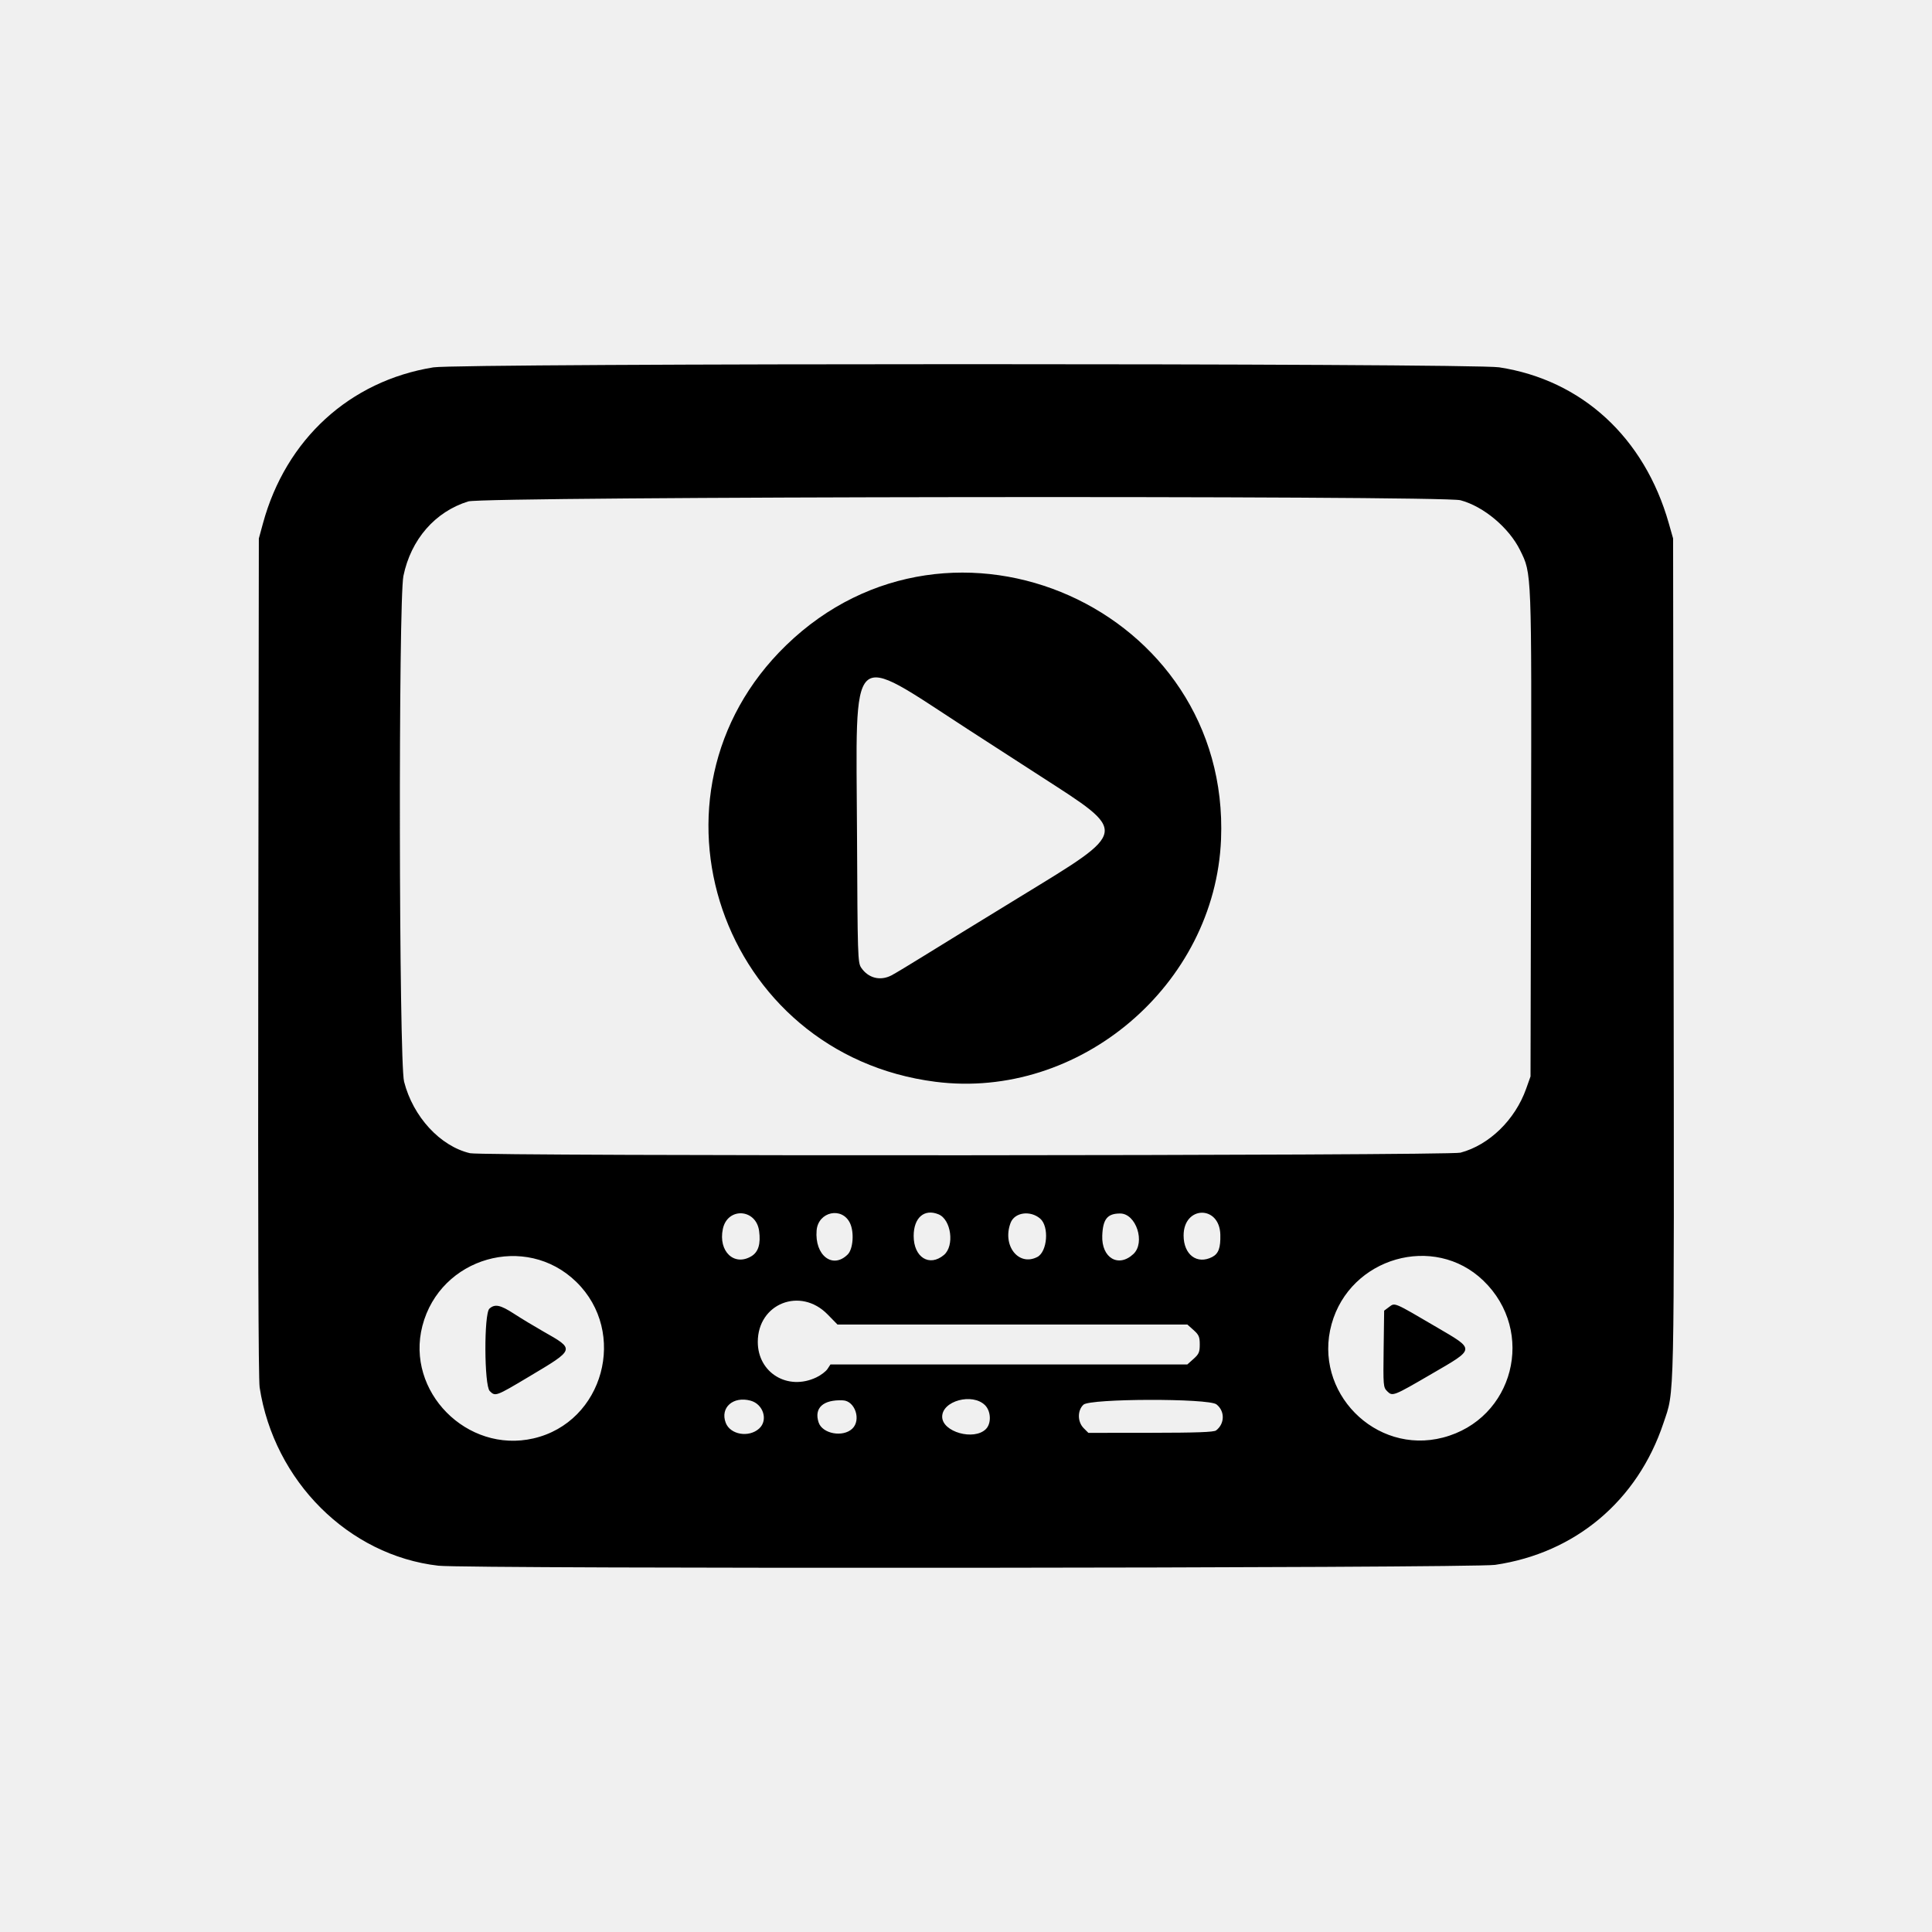
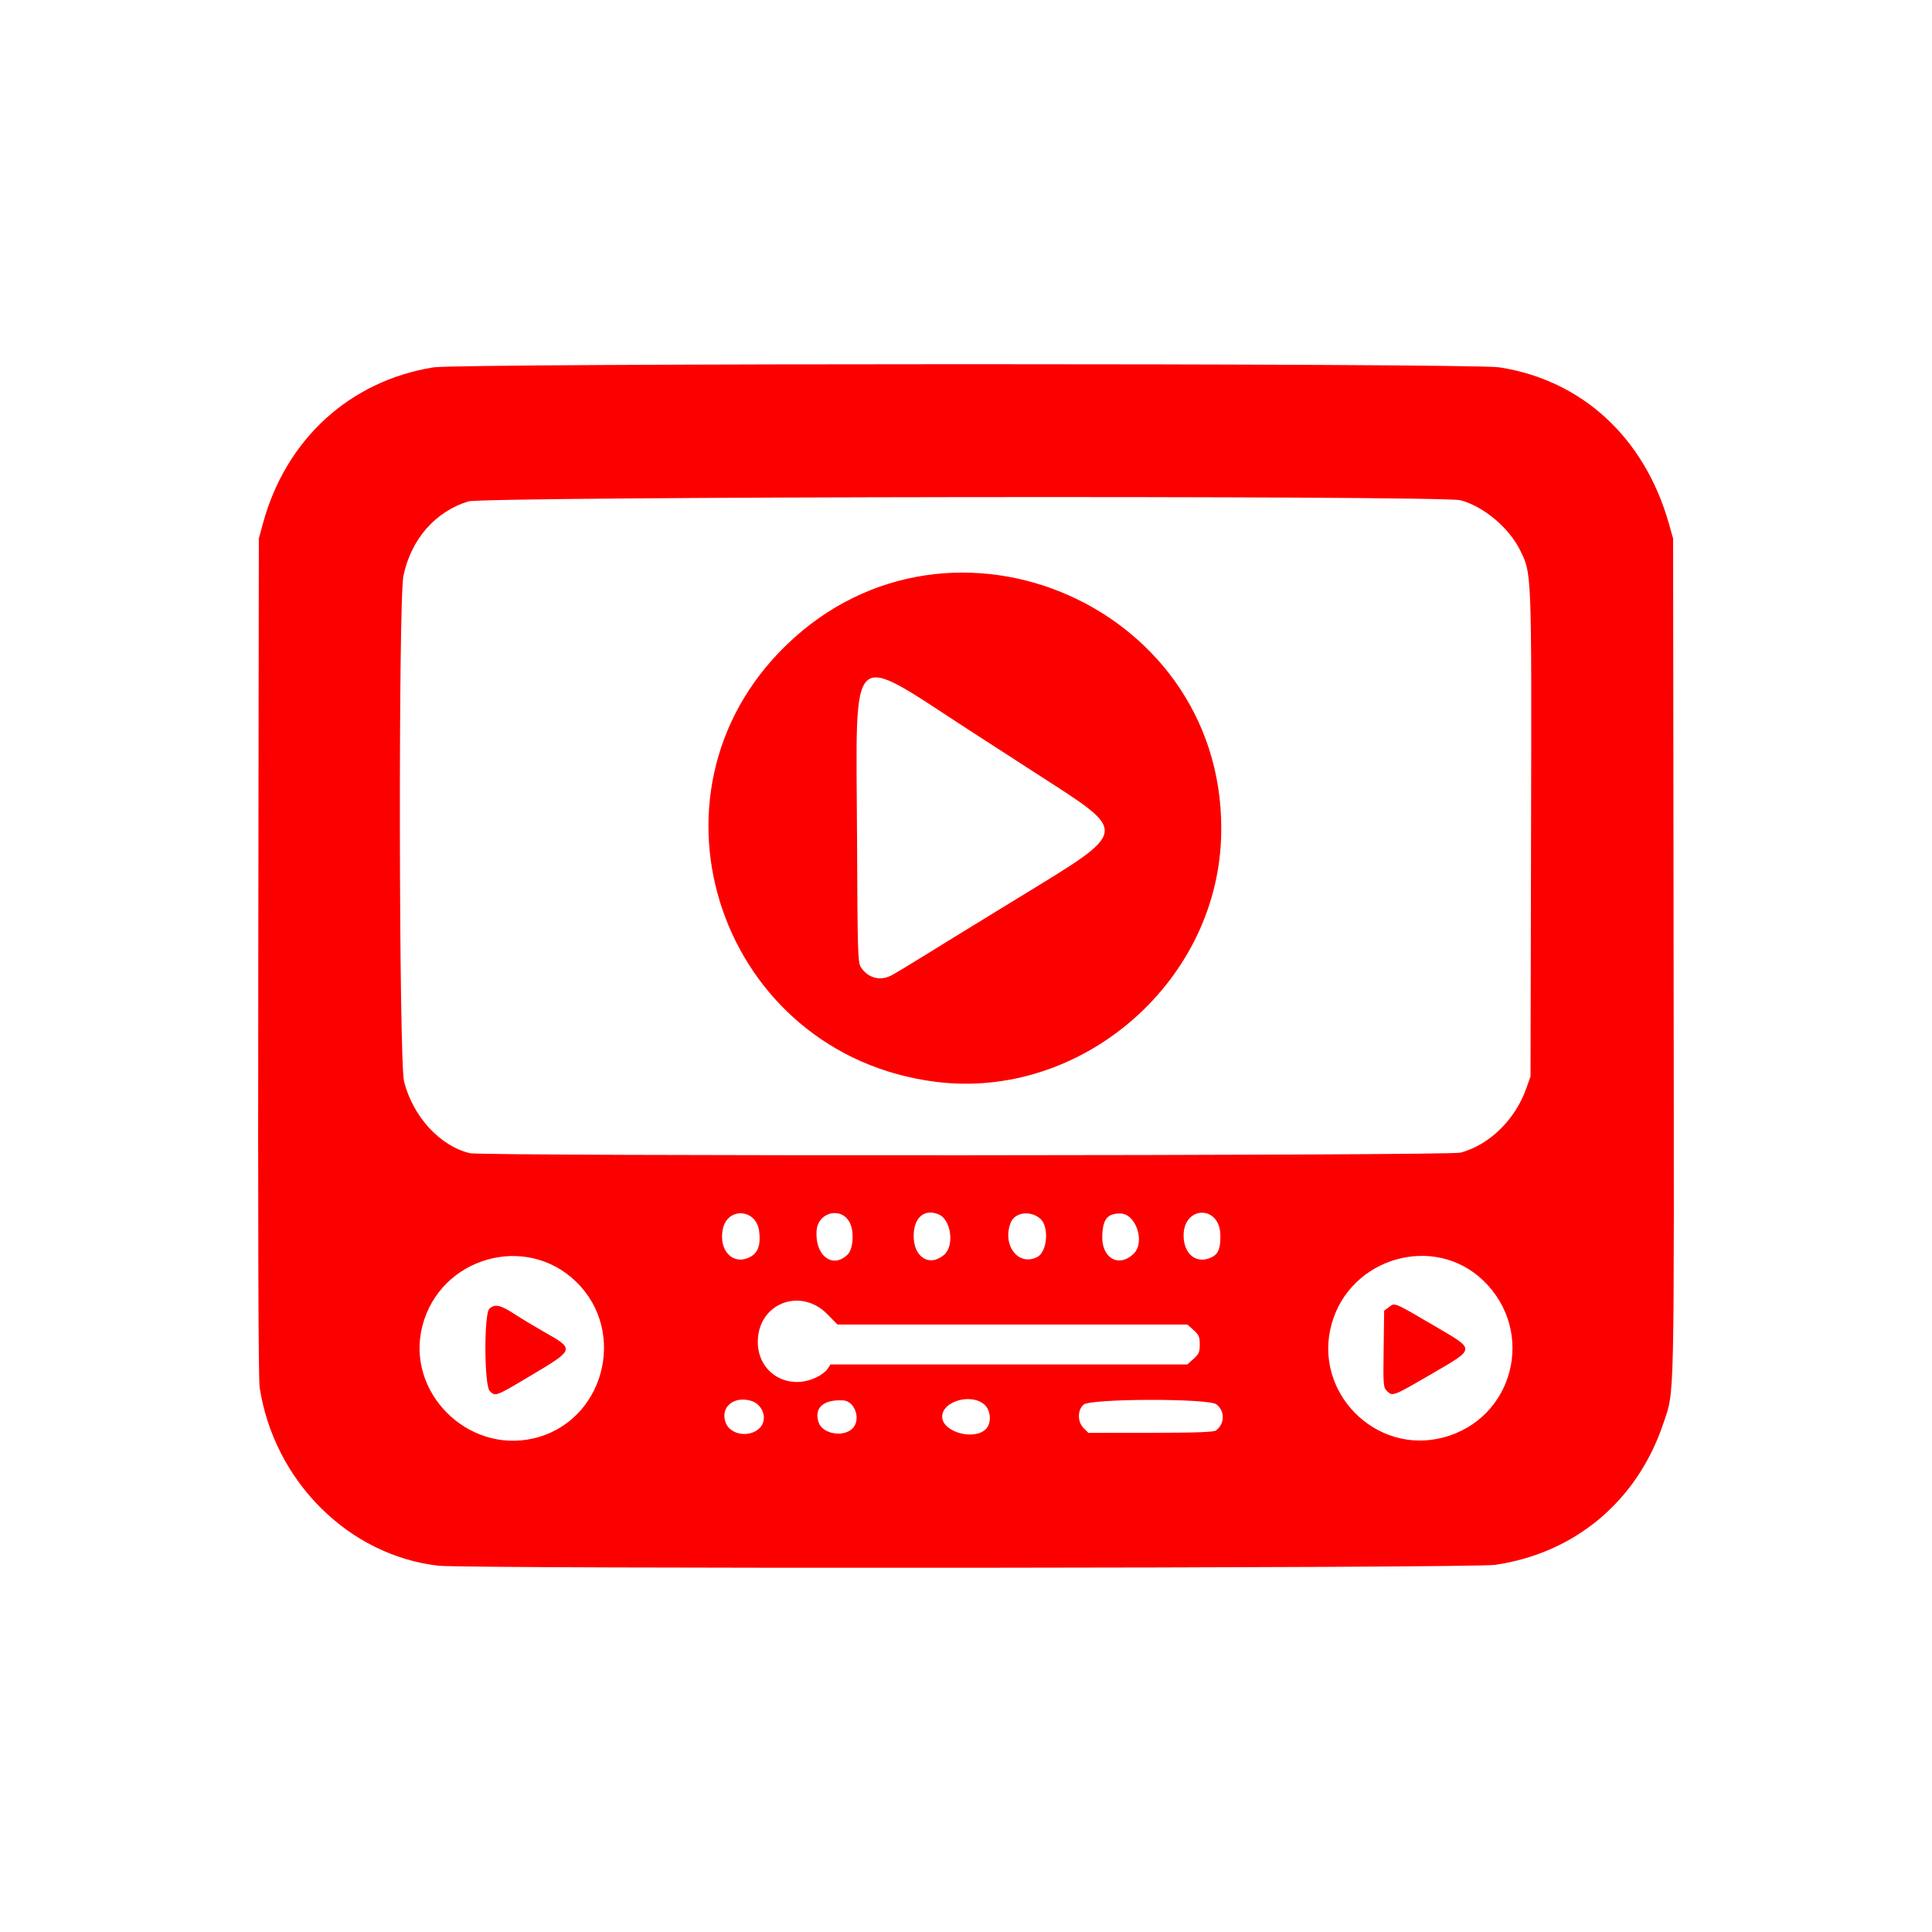
<svg xmlns="http://www.w3.org/2000/svg" width="512" height="512" viewBox="0 0 512 512" version="1.1" id="svg1" xml:space="preserve">
  <defs id="defs1" />
-   <g id="layer1">
-     <path style="fill:#000000;stroke-width:2.116" d="M 116.185,414.93 C 92.373,412.205 72.62,392.502 68.807,367.672 68.473,365.495 68.35,326.372 68.448,253.529 l 0.149,-110.831 1.099,-4.03 c 6.065,-22.243 22.974,-37.716 45.144,-41.312 6.891,-1.118 275.172,-1.13 282.453,-0.013 21.922,3.363 38.496,18.6 44.951,41.325 l 1.145,4.03 0.135,110.809 c 0.147,121.018 0.285,114.716 -2.699,123.649 -6.867,20.557 -23.332,34.418 -44.603,37.549 -6.026,0.887 -272.379,1.101 -280.035,0.225 z m 25.189,-33.737 c 18.593,-4.282 25.09,-28.124 11.313,-41.514 -13.367,-12.991 -36.036,-6.487 -40.747,11.691 -4.5,17.365 11.803,33.884 29.434,29.823 z m -11.587,-12.551 c -1.482,-1.482 -1.557,-20.505 -0.086,-21.836 1.444,-1.307 2.901,-1.004 6.536,1.361 1.856,1.207 5.301,3.291 7.656,4.631 8.579,4.881 8.649,4.661 -3.845,12.114 -8.646,5.158 -8.783,5.208 -10.261,3.731 z m 252.623,12.327 c 18.753,-4.885 24.714,-28.071 10.693,-41.59 -13.024,-12.557 -35.31,-6.177 -40.216,11.513 -4.97,17.923 11.554,34.757 29.523,30.077 z m -14.804,-12.291 c -1.023,-1.023 -1.059,-1.462 -0.928,-11.202 l 0.136,-10.137 1.315,-0.981 c 1.572,-1.173 1.163,-1.346 12.476,5.289 10.458,6.134 10.509,5.633 -1.26,12.484 -10.149,5.909 -10.313,5.972 -11.739,4.547 z m -166.408,9.889 c 2.418,-2.204 1.089,-6.469 -2.301,-7.382 -4.625,-1.245 -8.098,1.853 -6.575,5.866 1.201,3.164 6.143,4.008 8.877,1.516 z m 24.653,0.062 c 2.431,-2.284 0.765,-7.373 -2.464,-7.522 -5.234,-0.242 -7.713,2.009 -6.445,5.851 0.991,3.004 6.408,4.02 8.908,1.671 z m 35.423,0.088 c 1.485,-1.485 1.368,-4.723 -0.229,-6.32 -3.327,-3.326 -11.358,-1.173 -11.358,3.046 0,4.04 8.437,6.425 11.587,3.275 z m 61.001,0.362 c 2.324,-1.784 2.373,-5.118 0.102,-6.905 -2.085,-1.64 -33.496,-1.567 -35.251,0.082 -1.637,1.538 -1.603,4.559 0.07,6.232 l 1.237,1.237 16.522,-0.017 c 12.193,-0.013 16.731,-0.177 17.321,-0.63 z m -105.936,-14.054 c 1.192,-0.568 2.522,-1.573 2.955,-2.234 l 0.787,-1.202 h 47.289 47.289 l 1.645,-1.47 c 1.413,-1.262 1.645,-1.802 1.645,-3.82 0,-2.017 -0.233,-2.558 -1.645,-3.82 l -1.645,-1.47 h -46.361 -46.361 l -2.623,-2.682 c -7.19,-7.352 -18.492,-2.893 -18.492,7.295 0,8.203 7.938,13.013 15.517,9.402 z m -17.182,-32.129 c 1.823,-1.112 2.474,-3.267 2.016,-6.68 -0.795,-5.928 -8.377,-6.354 -9.609,-0.54 -1.26,5.947 3.014,10.012 7.593,7.22 z m 25.498,-0.458 c 1.428,-1.428 1.756,-5.873 0.61,-8.287 -2.106,-4.439 -8.441,-3.063 -8.854,1.923 -0.548,6.623 4.267,10.34 8.243,6.364 z m 25.498,0.139 c 2.85,-2.398 1.932,-9.376 -1.416,-10.763 -3.784,-1.567 -6.606,0.878 -6.606,5.726 0,5.663 4.168,8.28 8.022,5.037 z m 24.741,0.539 c 2.684,-1.388 3.192,-8.084 0.771,-10.166 -2.628,-2.26 -6.786,-1.669 -7.845,1.115 -2.282,6.002 2.108,11.618 7.074,9.05 z m 25.472,-0.793 c 3.233,-3.037 0.716,-10.734 -3.509,-10.734 -3.389,0 -4.578,1.468 -4.747,5.86 -0.228,5.917 4.3,8.591 8.256,4.875 z m 20.875,0.793 c 1.683,-0.87 2.25,-2.426 2.159,-5.923 -0.206,-7.891 -9.733,-7.674 -9.733,0.222 0,5.091 3.565,7.775 7.574,5.702 z m 65.801,-27.646 c 7.614,-2.027 14.467,-8.696 17.398,-16.929 l 1.166,-3.275 0.139,-63.933 c 0.153,-70.452 0.2,-69.218 -2.897,-75.509 -2.94,-5.973 -9.678,-11.623 -15.807,-13.254 -4.908,-1.307 -258.677,-1.008 -262.943,0.309 -8.789,2.715 -15.196,10.075 -17.188,19.747 -1.356,6.584 -1.197,128.66 0.175,134.023 2.38,9.306 9.569,17.108 17.473,18.964 3.492,0.82 259.392,0.681 262.483,-0.142 z m -139.118,-18.784 c -56.939,-7.242 -80.477,-76.03 -39.585,-115.687 43.926,-42.6 117.723,-9.667 115.249,51.43 -1.563,38.585 -37.506,69.11 -75.663,64.257 z m -11.688,-28.197 c 0.887,-0.458 4.786,-2.803 8.665,-5.212 3.879,-2.409 15.327,-9.441 25.441,-15.626 29.029,-17.755 28.871,-16.796 5.29,-32.018 -7.204,-4.65 -15.819,-10.217 -19.143,-12.371 -31.929,-20.683 -29.6,-22.904 -29.371,28.025 0.145,32.149 0.197,33.82 1.106,35.16 1.878,2.771 5.041,3.577 8.013,2.043 z" id="path1" />
+   <rect style="fill:#ffffff;fill-opacity:1;fill-rule:evenodd;stroke:none;stroke-width:37.947" id="rect73" width="512" height="512" x="0" y="0" />
+   <g id="layer1" style="fill:#fc0000">
+     <path style="fill:#fc0000;stroke-width:2.116" d="M 116.185,414.93 C 92.373,412.205 72.62,392.502 68.807,367.672 68.473,365.495 68.35,326.372 68.448,253.529 l 0.149,-110.831 1.099,-4.03 c 6.065,-22.243 22.974,-37.716 45.144,-41.312 6.891,-1.118 275.172,-1.13 282.453,-0.013 21.922,3.363 38.496,18.6 44.951,41.325 l 1.145,4.03 0.135,110.809 c 0.147,121.018 0.285,114.716 -2.699,123.649 -6.867,20.557 -23.332,34.418 -44.603,37.549 -6.026,0.887 -272.379,1.101 -280.035,0.225 z m 25.189,-33.737 c 18.593,-4.282 25.09,-28.124 11.313,-41.514 -13.367,-12.991 -36.036,-6.487 -40.747,11.691 -4.5,17.365 11.803,33.884 29.434,29.823 z m -11.587,-12.551 c -1.482,-1.482 -1.557,-20.505 -0.086,-21.836 1.444,-1.307 2.901,-1.004 6.536,1.361 1.856,1.207 5.301,3.291 7.656,4.631 8.579,4.881 8.649,4.661 -3.845,12.114 -8.646,5.158 -8.783,5.208 -10.261,3.731 z m 252.623,12.327 c 18.753,-4.885 24.714,-28.071 10.693,-41.59 -13.024,-12.557 -35.31,-6.177 -40.216,11.513 -4.97,17.923 11.554,34.757 29.523,30.077 z m -14.804,-12.291 c -1.023,-1.023 -1.059,-1.462 -0.928,-11.202 l 0.136,-10.137 1.315,-0.981 c 1.572,-1.173 1.163,-1.346 12.476,5.289 10.458,6.134 10.509,5.633 -1.26,12.484 -10.149,5.909 -10.313,5.972 -11.739,4.547 z m -166.408,9.889 c 2.418,-2.204 1.089,-6.469 -2.301,-7.382 -4.625,-1.245 -8.098,1.853 -6.575,5.866 1.201,3.164 6.143,4.008 8.877,1.516 z m 24.653,0.062 c 2.431,-2.284 0.765,-7.373 -2.464,-7.522 -5.234,-0.242 -7.713,2.009 -6.445,5.851 0.991,3.004 6.408,4.02 8.908,1.671 z m 35.423,0.088 c 1.485,-1.485 1.368,-4.723 -0.229,-6.32 -3.327,-3.326 -11.358,-1.173 -11.358,3.046 0,4.04 8.437,6.425 11.587,3.275 z m 61.001,0.362 c 2.324,-1.784 2.373,-5.118 0.102,-6.905 -2.085,-1.64 -33.496,-1.567 -35.251,0.082 -1.637,1.538 -1.603,4.559 0.07,6.232 l 1.237,1.237 16.522,-0.017 c 12.193,-0.013 16.731,-0.177 17.321,-0.63 z m -105.936,-14.054 c 1.192,-0.568 2.522,-1.573 2.955,-2.234 l 0.787,-1.202 h 47.289 47.289 l 1.645,-1.47 c 1.413,-1.262 1.645,-1.802 1.645,-3.82 0,-2.017 -0.233,-2.558 -1.645,-3.82 l -1.645,-1.47 h -46.361 -46.361 l -2.623,-2.682 c -7.19,-7.352 -18.492,-2.893 -18.492,7.295 0,8.203 7.938,13.013 15.517,9.402 z m -17.182,-32.129 c 1.823,-1.112 2.474,-3.267 2.016,-6.68 -0.795,-5.928 -8.377,-6.354 -9.609,-0.54 -1.26,5.947 3.014,10.012 7.593,7.22 z m 25.498,-0.458 c 1.428,-1.428 1.756,-5.873 0.61,-8.287 -2.106,-4.439 -8.441,-3.063 -8.854,1.923 -0.548,6.623 4.267,10.34 8.243,6.364 z m 25.498,0.139 c 2.85,-2.398 1.932,-9.376 -1.416,-10.763 -3.784,-1.567 -6.606,0.878 -6.606,5.726 0,5.663 4.168,8.28 8.022,5.037 z m 24.741,0.539 c 2.684,-1.388 3.192,-8.084 0.771,-10.166 -2.628,-2.26 -6.786,-1.669 -7.845,1.115 -2.282,6.002 2.108,11.618 7.074,9.05 z m 25.472,-0.793 c 3.233,-3.037 0.716,-10.734 -3.509,-10.734 -3.389,0 -4.578,1.468 -4.747,5.86 -0.228,5.917 4.3,8.591 8.256,4.875 z m 20.875,0.793 c 1.683,-0.87 2.25,-2.426 2.159,-5.923 -0.206,-7.891 -9.733,-7.674 -9.733,0.222 0,5.091 3.565,7.775 7.574,5.702 z m 65.801,-27.646 c 7.614,-2.027 14.467,-8.696 17.398,-16.929 l 1.166,-3.275 0.139,-63.933 c 0.153,-70.452 0.2,-69.218 -2.897,-75.509 -2.94,-5.973 -9.678,-11.623 -15.807,-13.254 -4.908,-1.307 -258.677,-1.008 -262.943,0.309 -8.789,2.715 -15.196,10.075 -17.188,19.747 -1.356,6.584 -1.197,128.66 0.175,134.023 2.38,9.306 9.569,17.108 17.473,18.964 3.492,0.82 259.392,0.681 262.483,-0.142 z m -139.118,-18.784 c -56.939,-7.242 -80.477,-76.03 -39.585,-115.687 43.926,-42.6 117.723,-9.667 115.249,51.43 -1.563,38.585 -37.506,69.11 -75.663,64.257 z m -11.688,-28.197 c 0.887,-0.458 4.786,-2.803 8.665,-5.212 3.879,-2.409 15.327,-9.441 25.441,-15.626 29.029,-17.755 28.871,-16.796 5.29,-32.018 -7.204,-4.65 -15.819,-10.217 -19.143,-12.371 -31.929,-20.683 -29.6,-22.904 -29.371,28.025 0.145,32.149 0.197,33.82 1.106,35.16 1.878,2.771 5.041,3.577 8.013,2.043 z" id="path1" />
  </g>
</svg>
